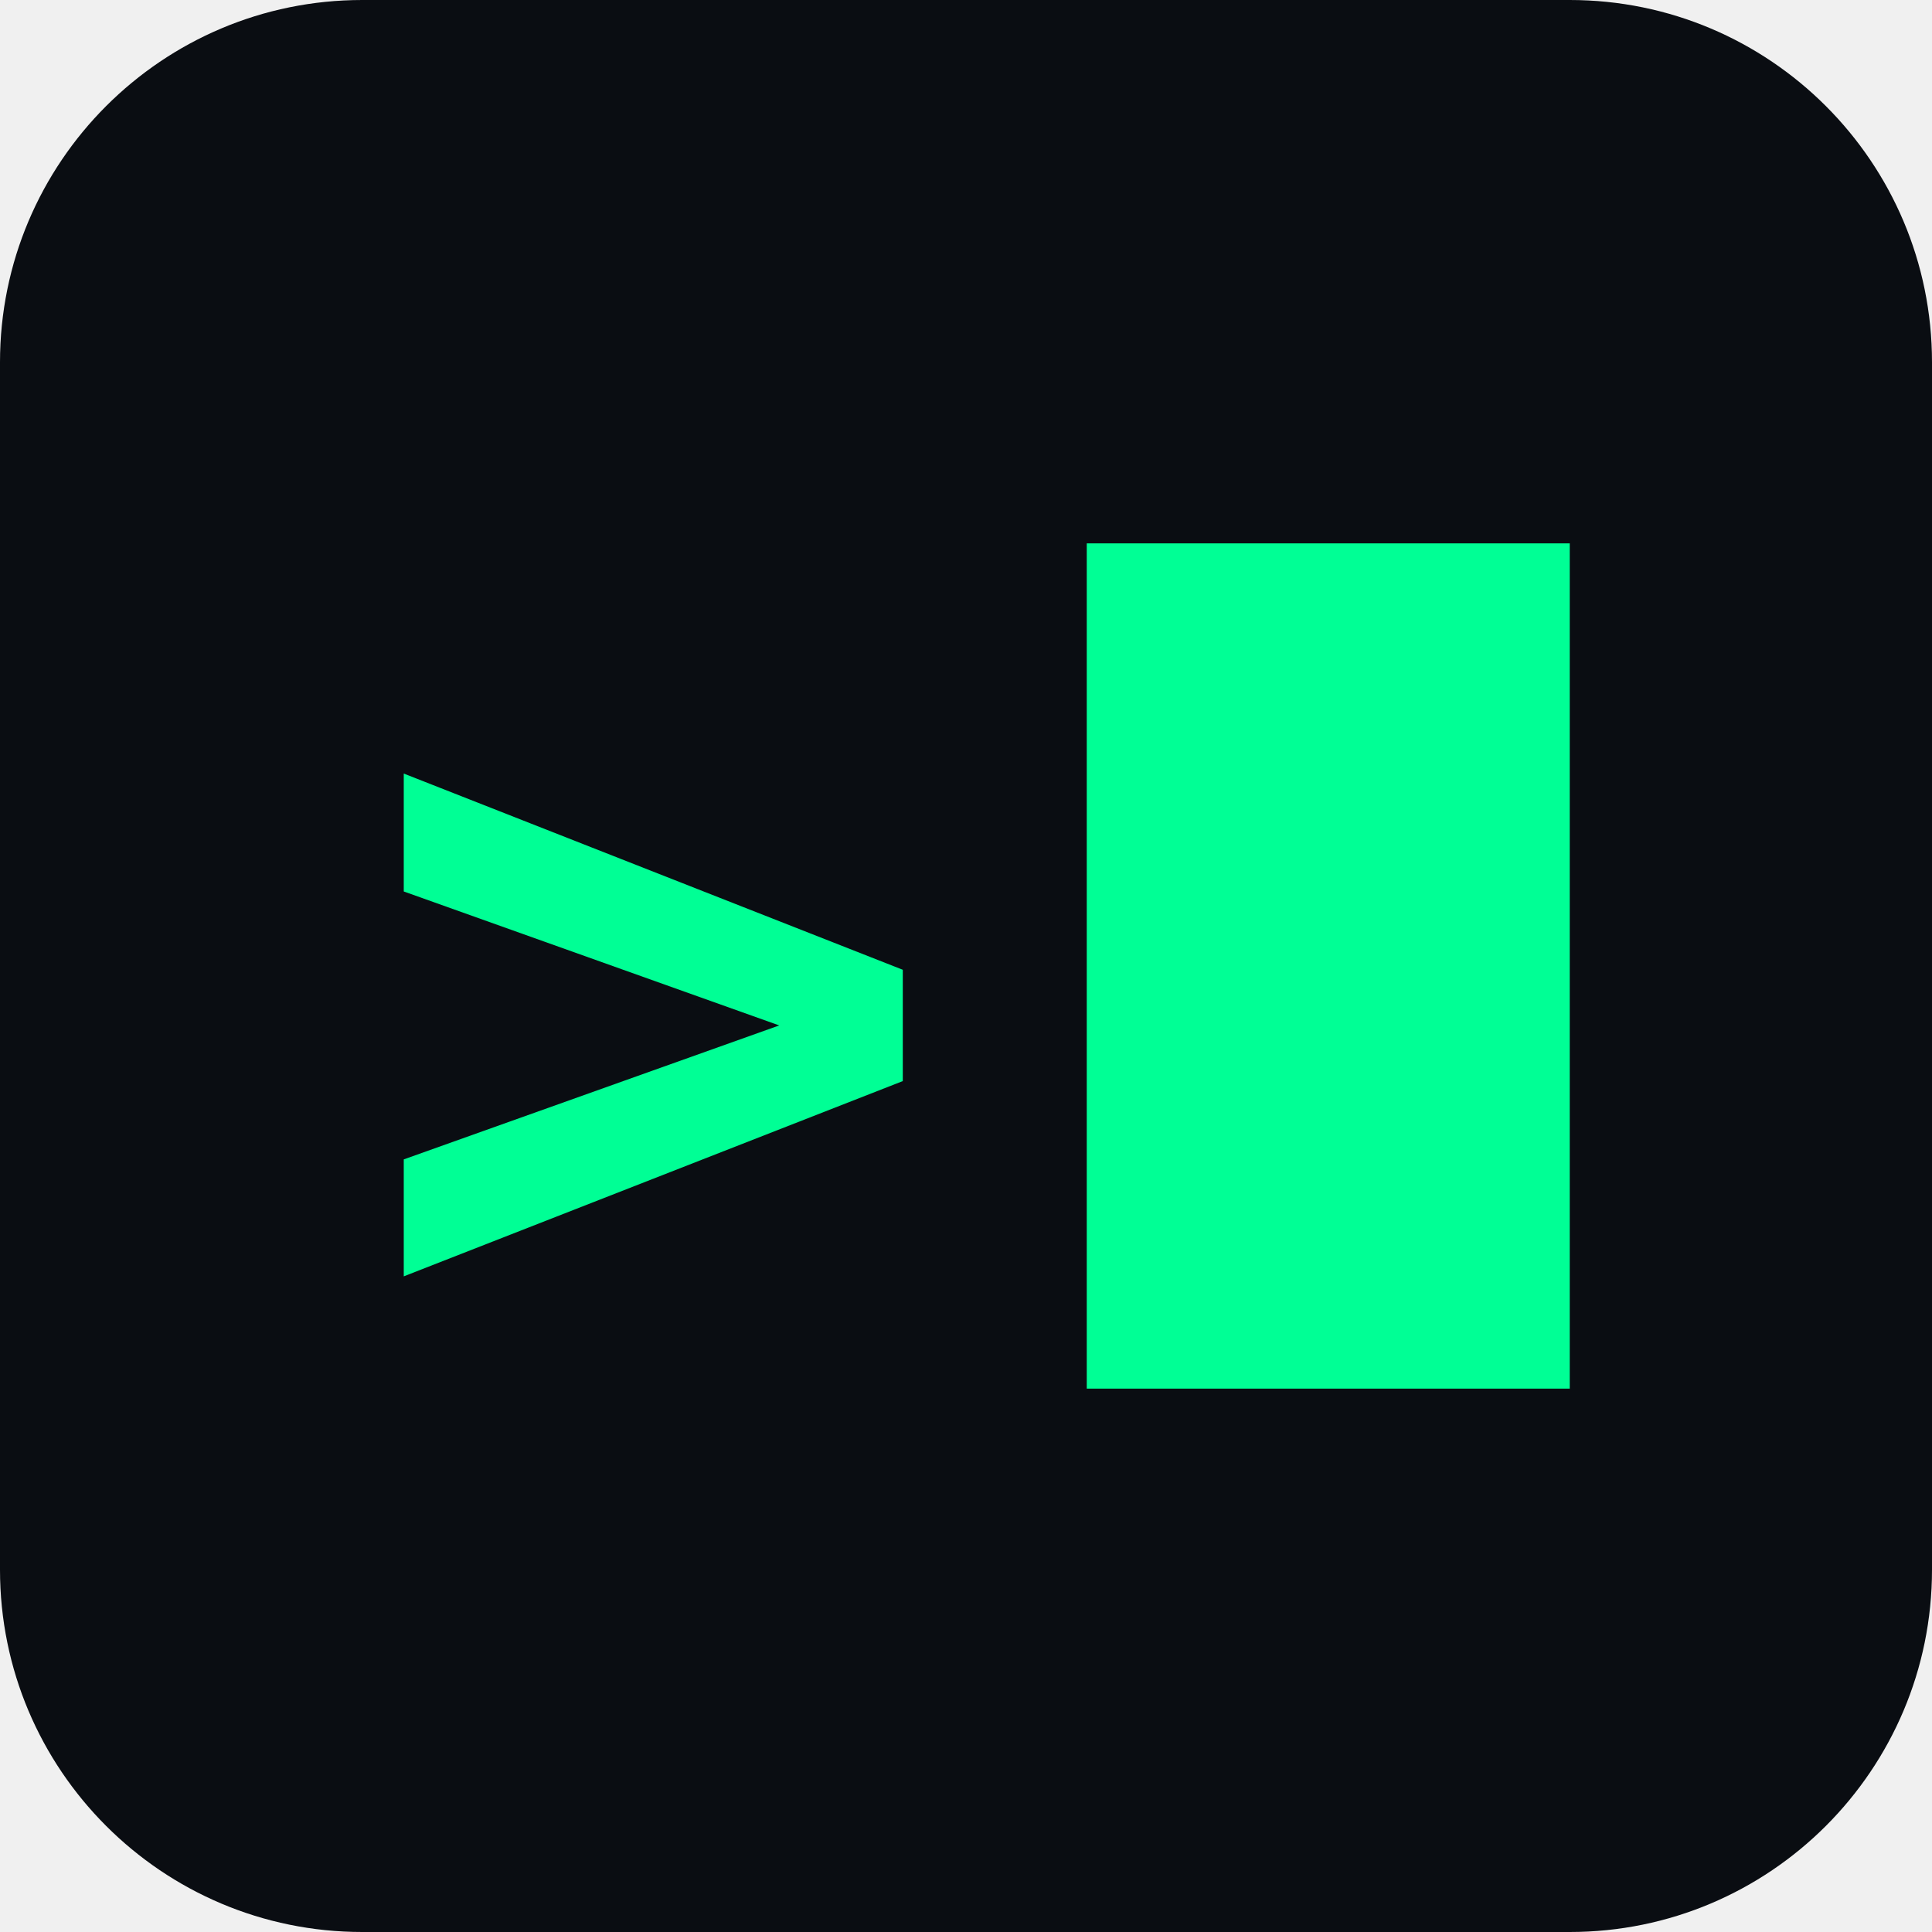
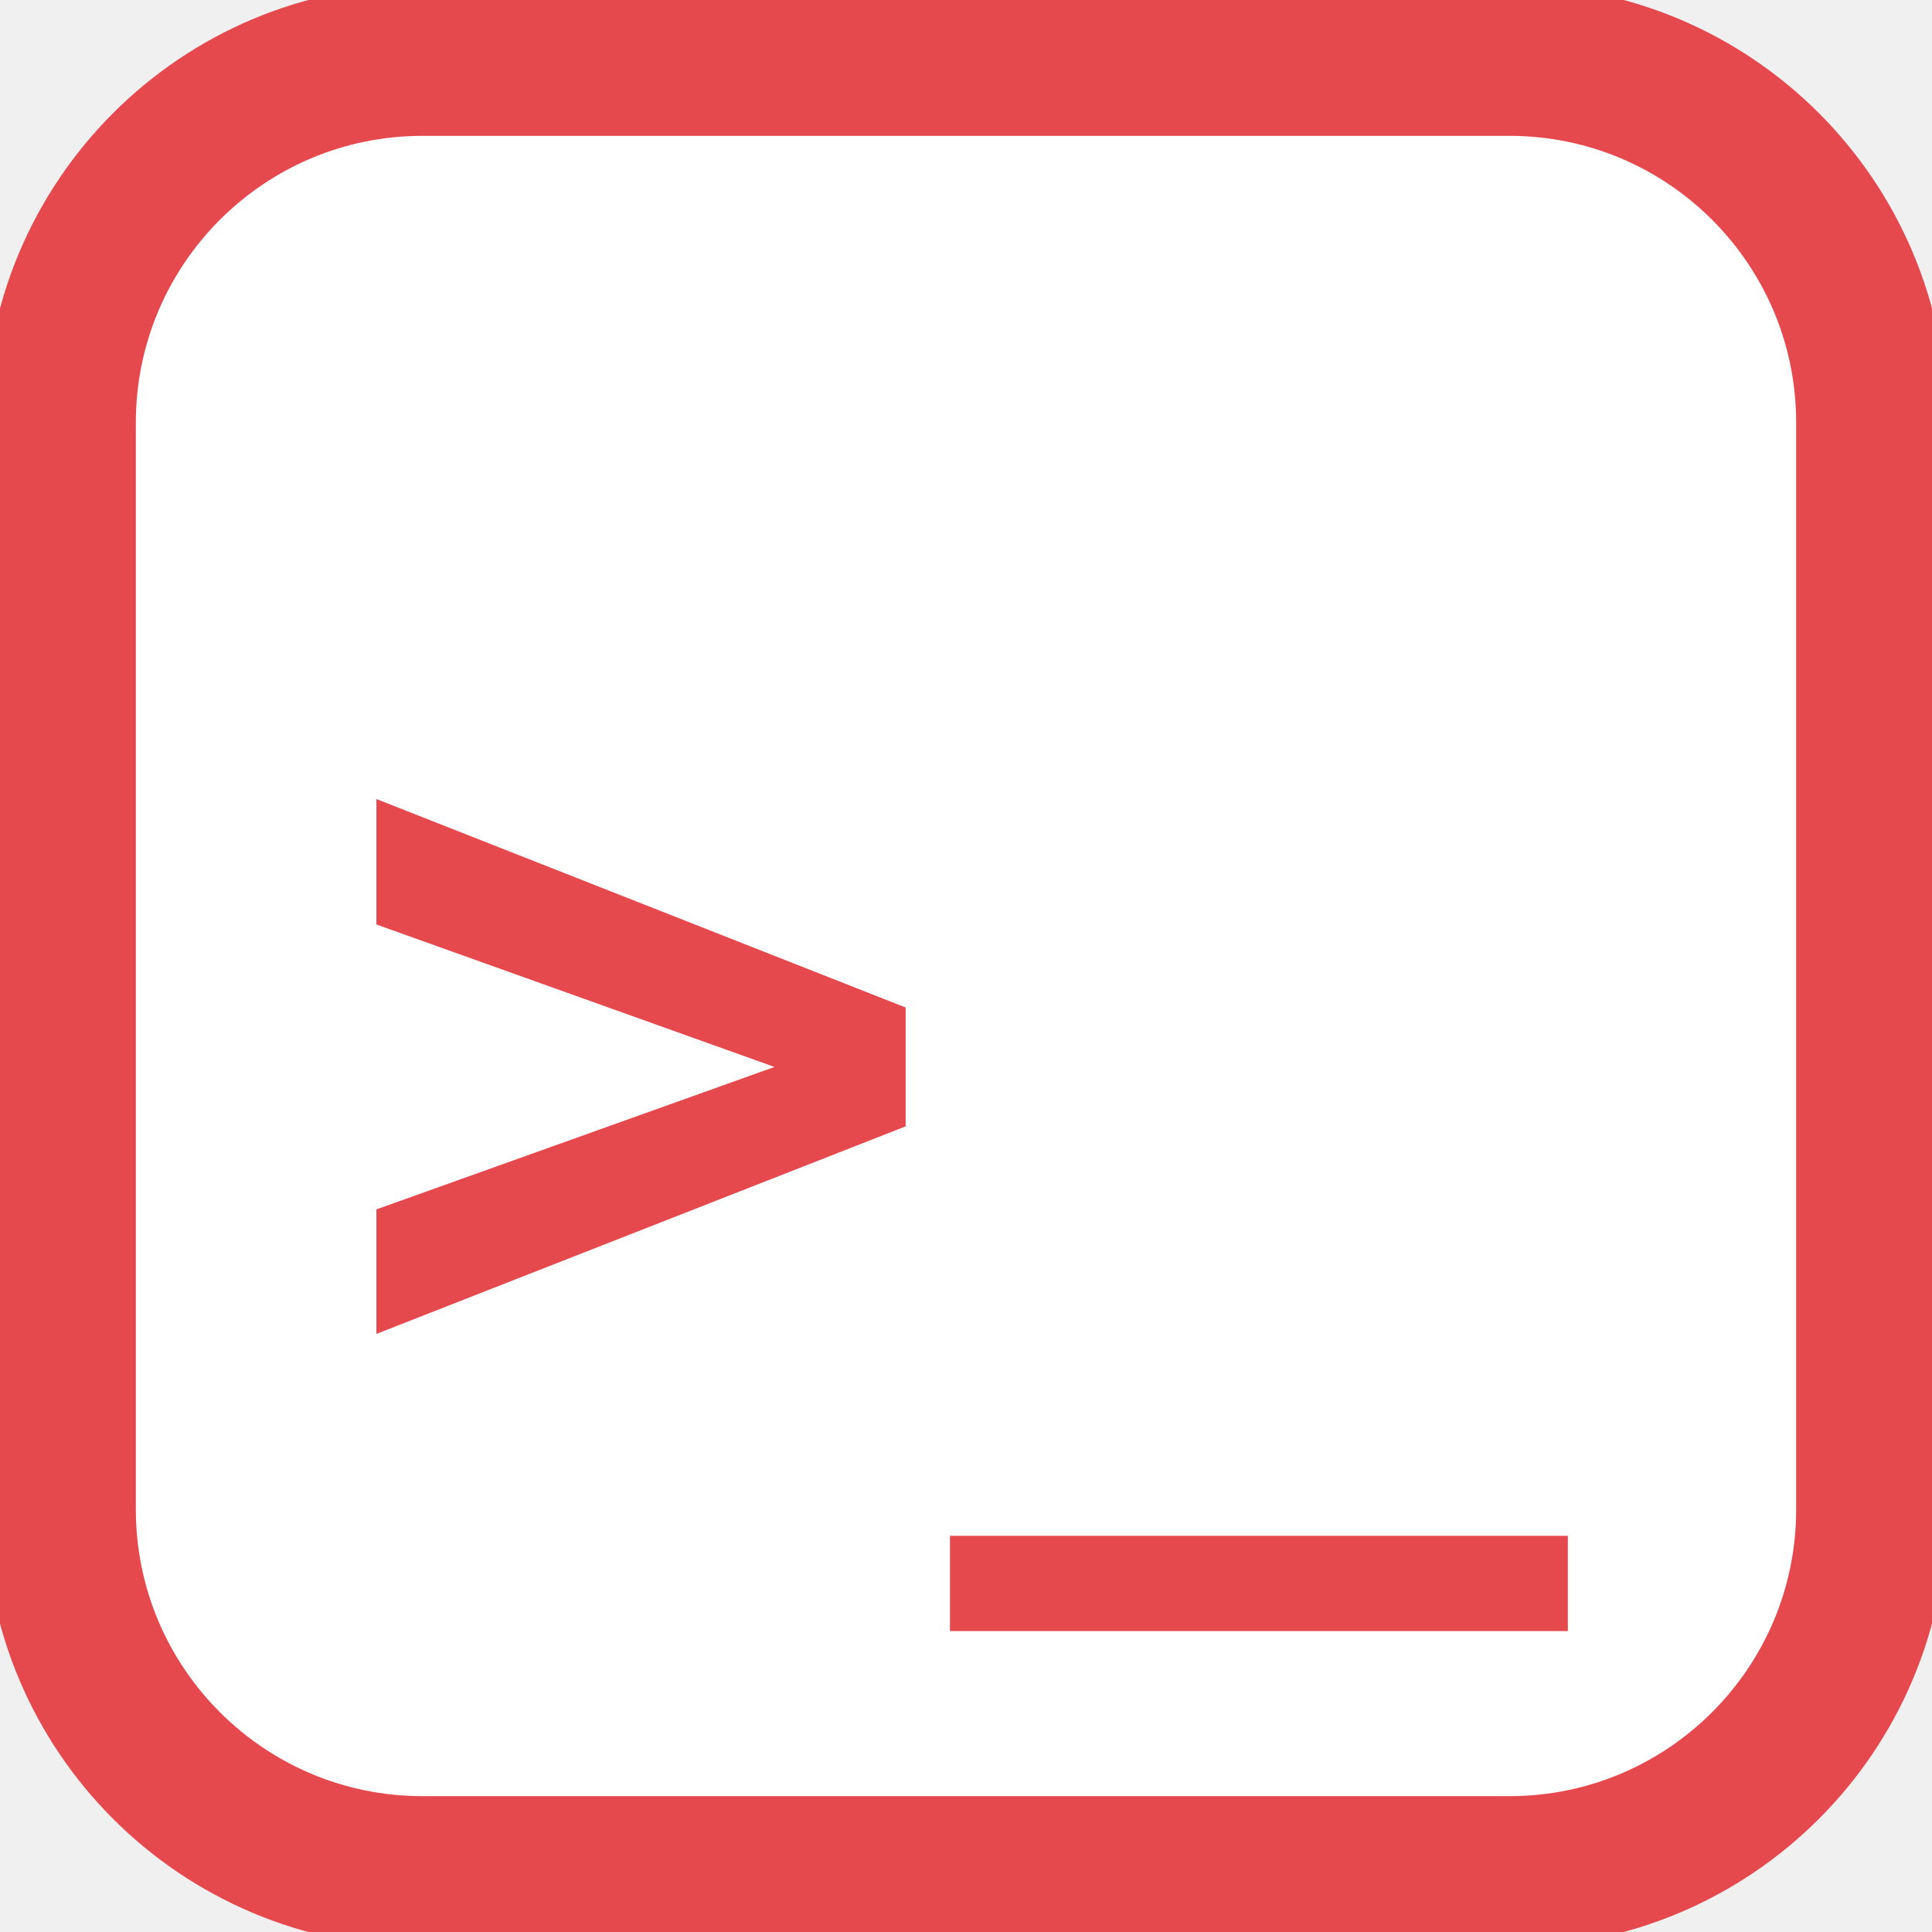
<svg xmlns="http://www.w3.org/2000/svg" viewBox="0 0 32 32">
-   <rect width="32" height="32" rx="6" fill="#0a0d12" />
-   <text x="6" y="22" font-family="JetBrains Mono, monospace" font-weight="700" font-size="16" fill="#00ff95">&gt;</text>
-   <rect x="18" y="9" width="8" height="14" fill="#00ff95">
-     <animate attributeName="opacity" values="1;0;1" dur="1.2s" repeatCount="indefinite" />
-   </rect>
+   <rect width="32" height="32" rx="7" fill="#fff" />
+   <rect x="1" y="1" width="30" height="30" rx="6" fill="none" stroke="#E5484D" stroke-width="2.5" />
+   <text x="5.5" y="23" font-family="ui-monospace,monospace" font-weight="700" font-size="17" fill="#E5484D">&gt;_</text>
</svg>
